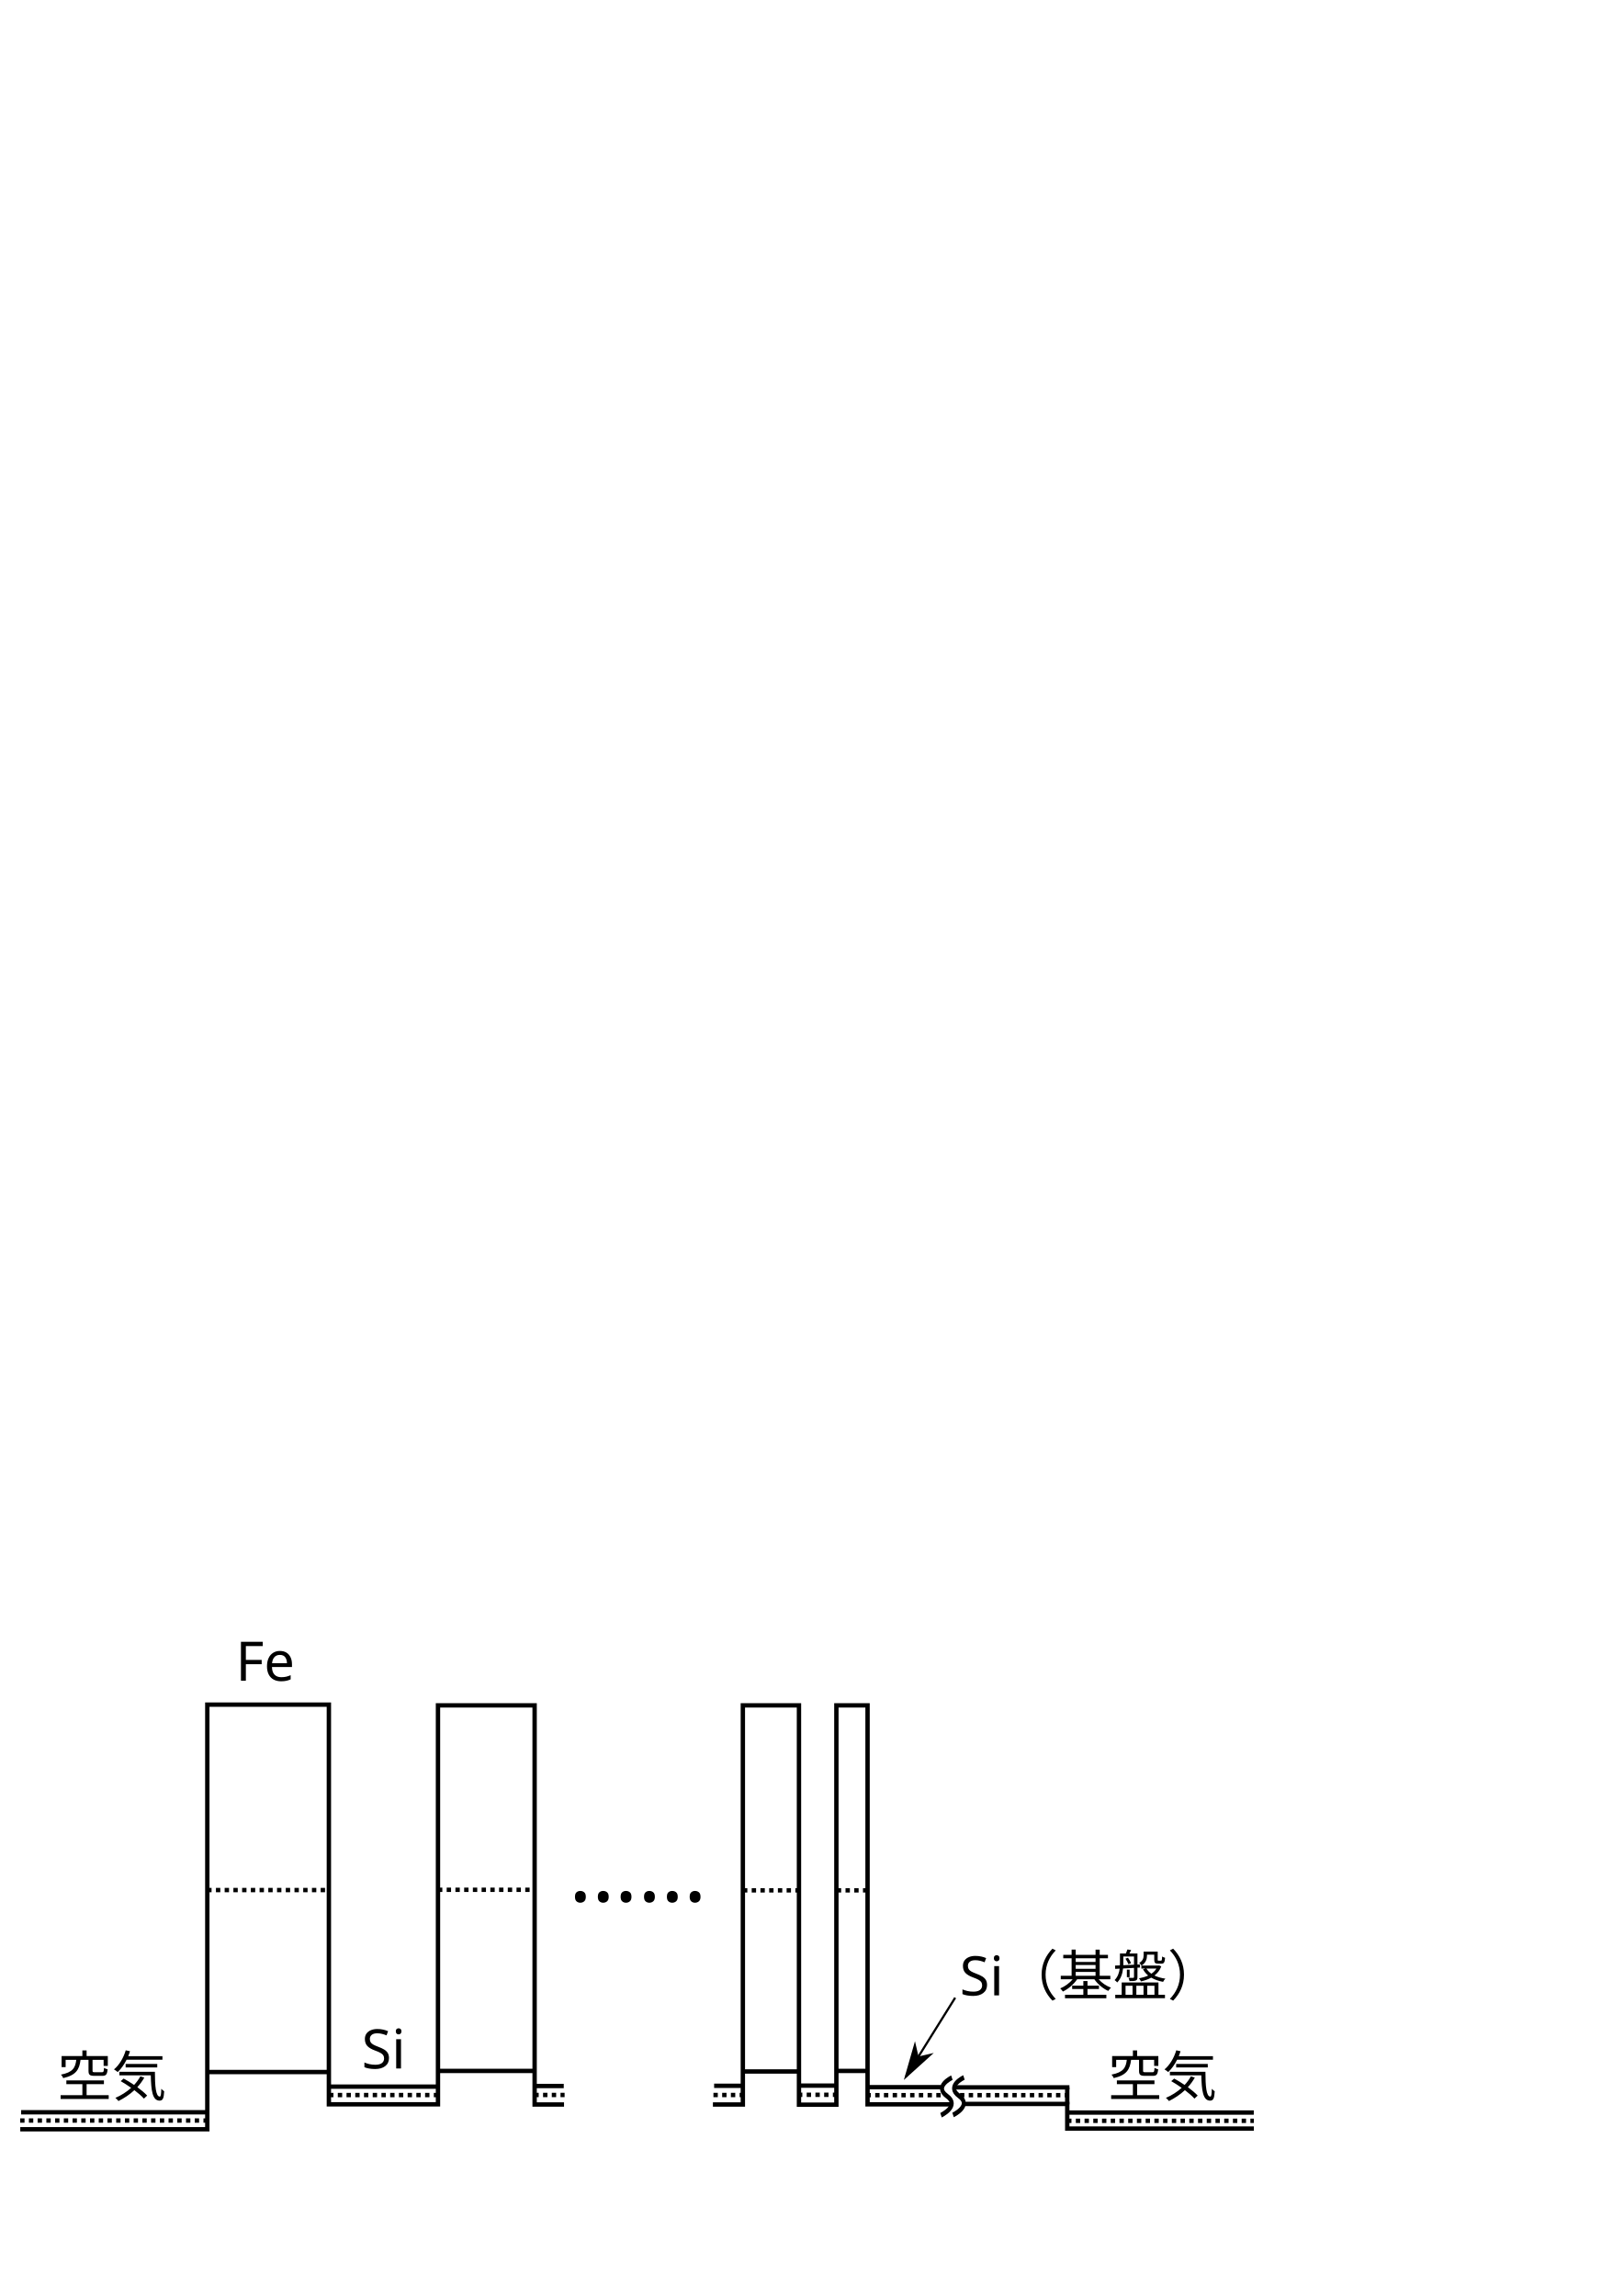
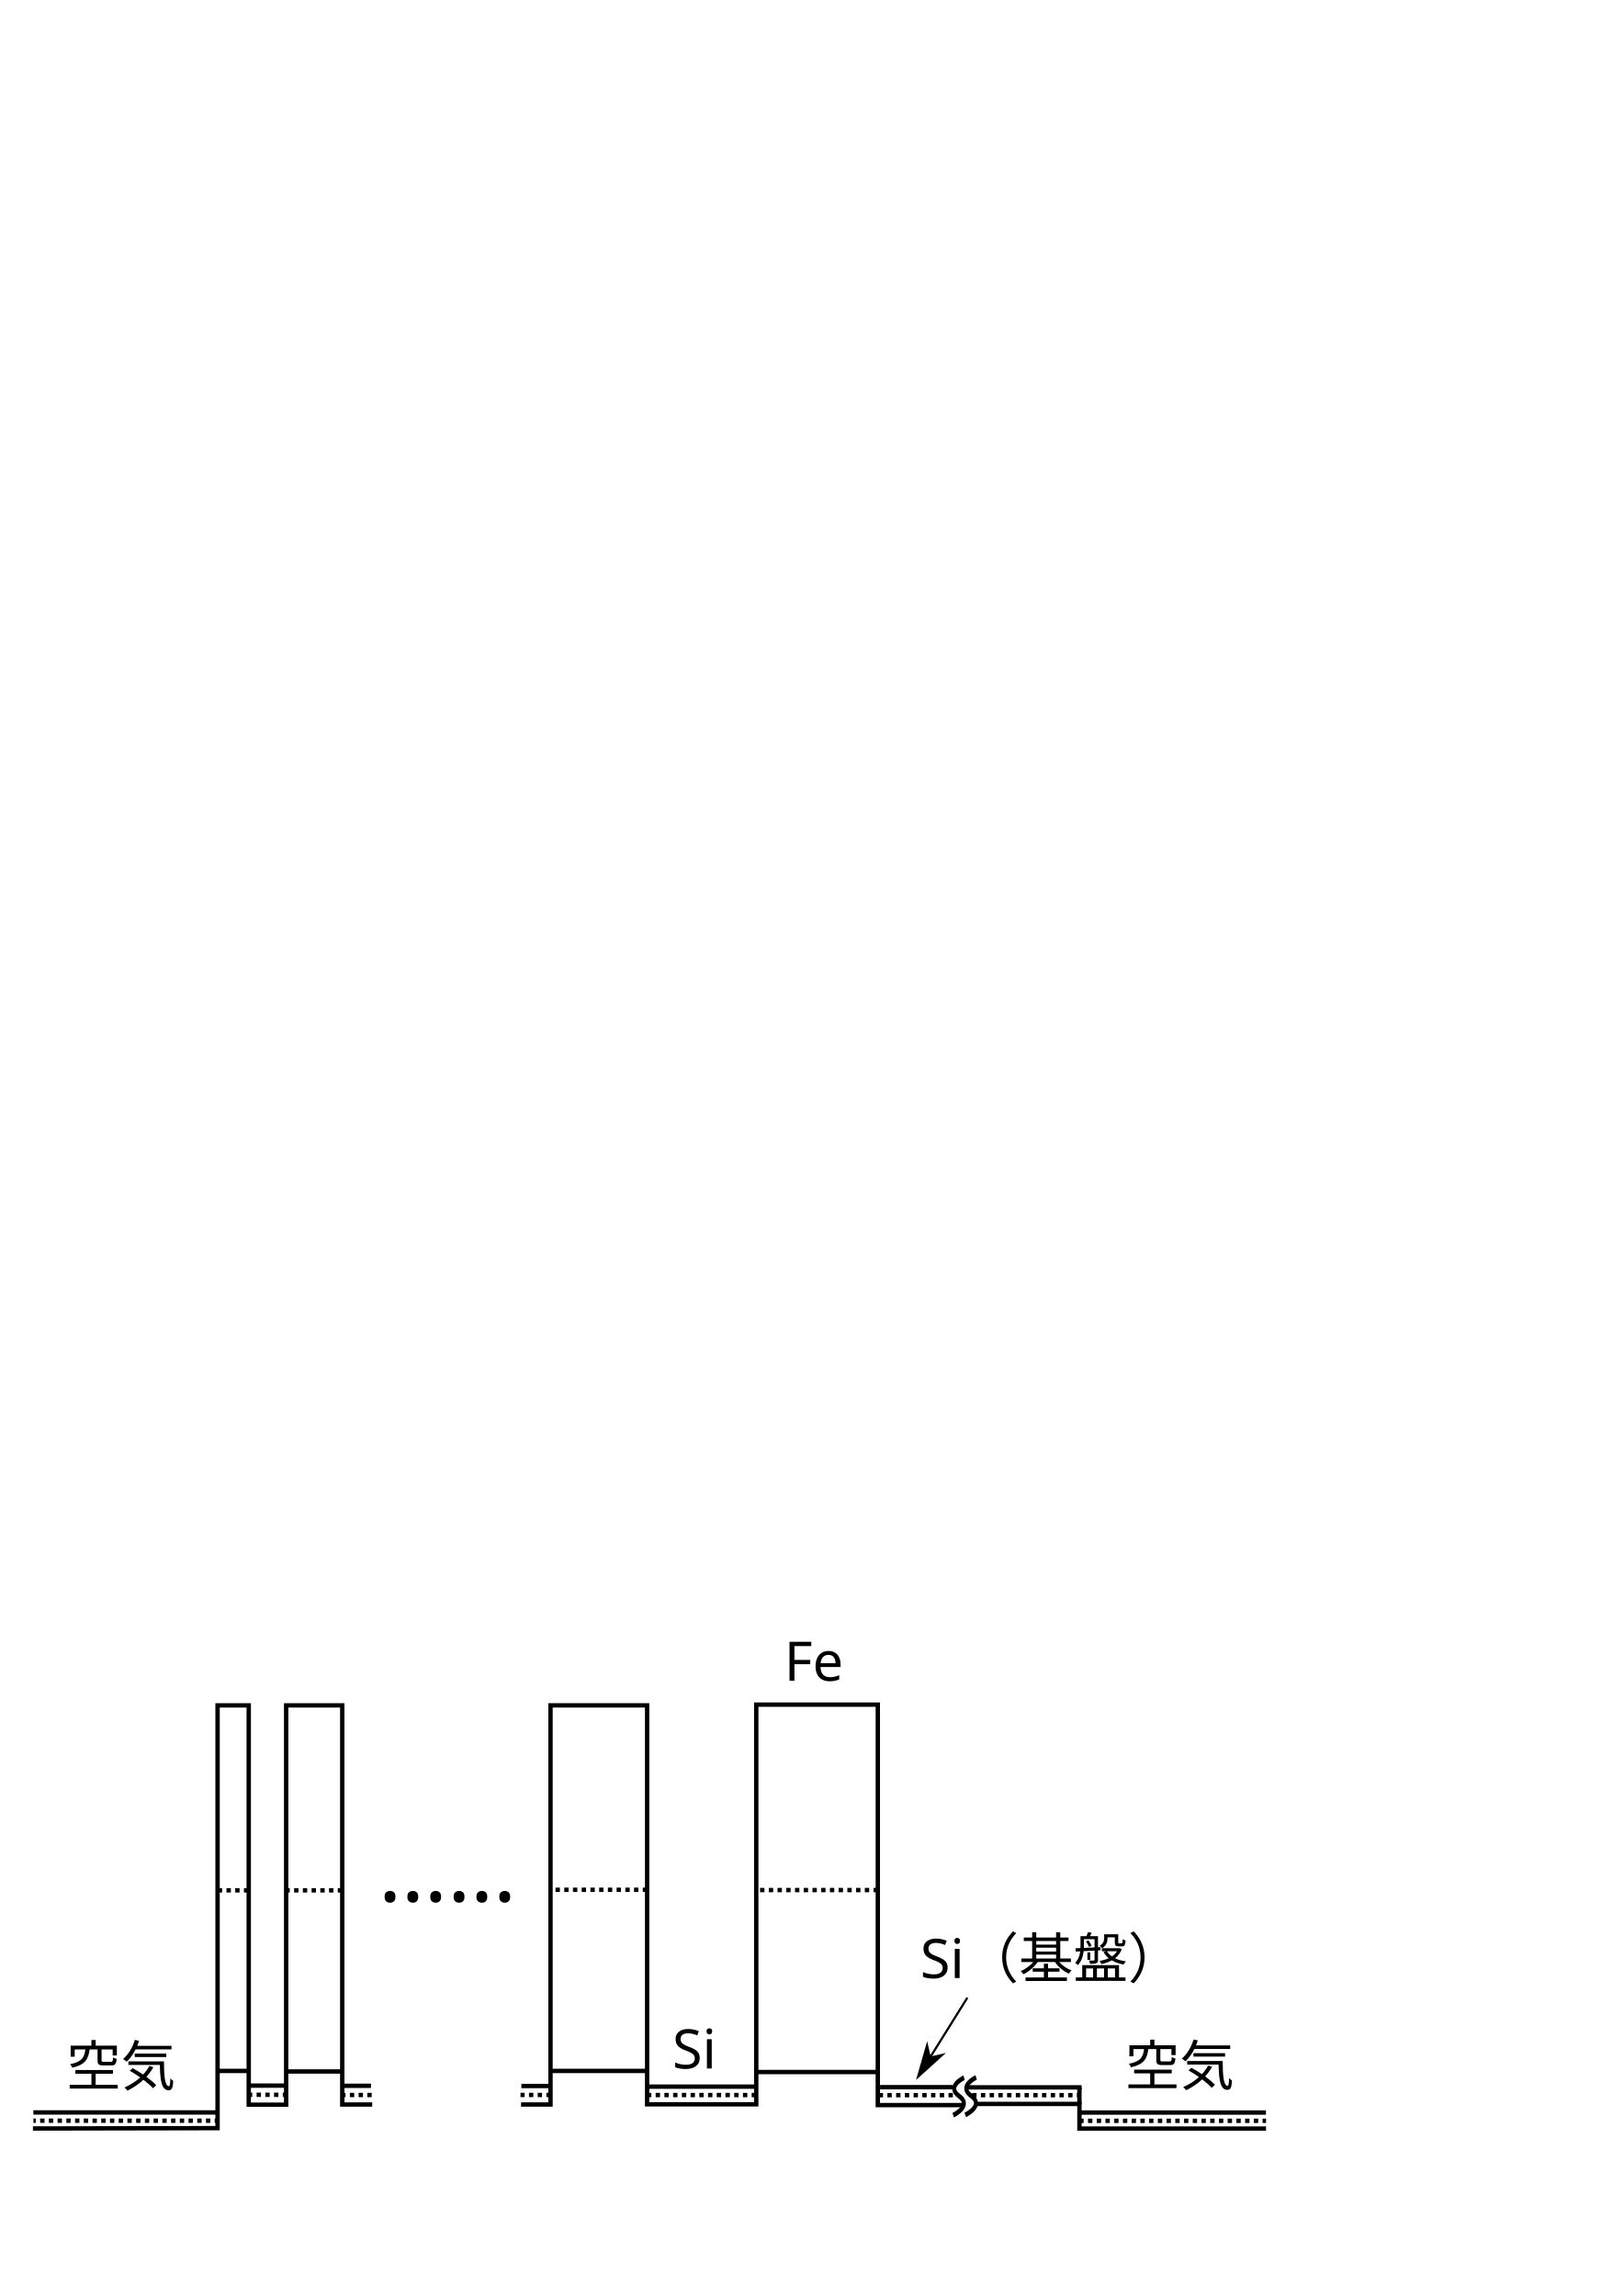
<svg xmlns="http://www.w3.org/2000/svg" width="210mm" height="297mm" viewBox="0 0 744.094 1052.362" id="svg2" version="1.1">
  <defs id="defs4">
    <marker orient="auto" refY="0.0" refX="0.0" id="Arrow1Lend" style="overflow:visible;">
      <path id="path4189" d="M 0.0,0.0 L 5.0,-5.0 L -12.5,0.0 L 5.0,5.0 L 0.0,0.0 z " style="fill-rule:evenodd;stroke:#000000;stroke-width:1pt;stroke-opacity:1;fill:#000000;fill-opacity:1" transform="scale(0.8) rotate(180) translate(12.5,0)" />
    </marker>
  </defs>
  <g id="layer1">
-     <path style="fill:none;fill-rule:evenodd;stroke:#000000;stroke-width:2;stroke-linecap:butt;stroke-linejoin:miter;stroke-miterlimit:4;stroke-dasharray:none;stroke-opacity:1" d="m 326.706,964.592 13.723,0 0,-182.944 25.714,0 0,183.03 17.143,0 0,-183.03 14.286,0 0,182.865 38.28,0" id="path4193" />
-     <path style="fill:none;fill-rule:evenodd;stroke:#000000;stroke-width:2;stroke-linecap:butt;stroke-linejoin:miter;stroke-miterlimit:4;stroke-dasharray:none;stroke-opacity:1" d="m 9.286,975.934 85.714,0 0,-194.625 55.714,0 0,183.196 50,0 0,-182.857 44.286,0 0,182.944 13.476,0" id="path4136" />
-     <path style="fill:none;fill-rule:evenodd;stroke:#000000;stroke-width:2;stroke-linecap:butt;stroke-linejoin:miter;stroke-miterlimit:4;stroke-dasharray:none;stroke-opacity:1" d="m 441.233,964.332 47.857,0 0,11.297 85.513,0" id="path4165" />
-     <g id="g4161-8" transform="matrix(1.375072,0,0,1.660503,-66.08399,-640.7795)" style="stroke-width:2;stroke-miterlimit:4;stroke-dasharray:none">
+     <path style="fill:none;fill-rule:evenodd;stroke:#000000;stroke-width:2;stroke-linecap:butt;stroke-linejoin:miter;stroke-miterlimit:4;stroke-dasharray:none;stroke-opacity:1" d="m 170.569,964.592 -13.723,0 0,-182.944 -25.714,0 0,183.03 -17.143,0 0,-183.03 -14.286,0 0,193.774 -84.619,0.162" id="path4193" />
+     <path style="fill:none;fill-rule:evenodd;stroke:#000000;stroke-width:2;stroke-linecap:butt;stroke-linejoin:miter;stroke-miterlimit:4;stroke-dasharray:none;stroke-opacity:1" d="m 441.917,964.862 -39.643,0 0,-183.553 -55.714,0 0,183.196 -50,0 0,-182.857 -44.286,0 0,182.944 -13.476,0" id="path4136" />
+     <path style="fill:none;fill-rule:evenodd;stroke:#000000;stroke-width:2;stroke-linecap:butt;stroke-linejoin:miter;stroke-miterlimit:4;stroke-dasharray:none;stroke-opacity:1" d="m 446.815,964.332 47.857,0 0,11.297 85.513,0" id="path4165" />
+     <g id="g4161-8" transform="matrix(1.375072,0,0,1.660503,-60.50246,-640.7795)" style="stroke-width:2;stroke-miterlimit:4;stroke-dasharray:none">
      <path id="path4144-9" d="m 365.296,959.397 c 0,0 -6.152,2.386 -1.641,5.082 4.51,2.696 -1.989,5.272 -1.989,5.272" style="fill:none;fill-rule:evenodd;stroke:#000000;stroke-width:1.324;stroke-linecap:butt;stroke-linejoin:miter;stroke-miterlimit:4;stroke-dasharray:none;stroke-opacity:1" />
      <path id="path4144-8-9" d="m 369.314,959.334 c 0,0 -6.152,2.386 -1.641,5.082 4.51,2.696 -1.989,5.272 -1.989,5.272" style="fill:none;fill-rule:evenodd;stroke:#000000;stroke-width:1.324;stroke-linecap:butt;stroke-linejoin:miter;stroke-miterlimit:4;stroke-dasharray:none;stroke-opacity:1" />
    </g>
-     <text xml:space="preserve" style="font-style:normal;font-weight:normal;font-size:40px;line-height:125%;font-family:sans-serif;letter-spacing:0px;word-spacing:0px;fill:#000000;fill-opacity:1;stroke:none;stroke-width:2;stroke-linecap:butt;stroke-linejoin:miter;stroke-opacity:1;stroke-miterlimit:4;stroke-dasharray:none" x="260.619" y="871.545" id="text4220">
-       <tspan id="tspan4222" x="260.619" y="871.545">……</tspan>
+     <text xml:space="preserve" style="font-style:normal;font-weight:normal;font-size:40px;line-height:125%;font-family:sans-serif;letter-spacing:0px;word-spacing:0px;fill:#000000;fill-opacity:1;stroke:none;stroke-width:2;stroke-linecap:butt;stroke-linejoin:miter;stroke-miterlimit:4;stroke-dasharray:none;stroke-opacity:1" x="-236.655" y="871.545" id="text4220" transform="scale(-1,1)">
+       <tspan id="tspan4222" x="-236.655" y="871.545">……</tspan>
    </text>
-     <path style="fill:none;fill-rule:evenodd;stroke:#000000;stroke-width:2;stroke-linecap:butt;stroke-linejoin:miter;stroke-miterlimit:4;stroke-dasharray:2,2;stroke-dashoffset:0;stroke-opacity:1" d="m 150.804,960.255 49.732,0" id="path4224" />
-     <path style="fill:none;fill-rule:evenodd;stroke:#000000;stroke-width:2;stroke-linecap:butt;stroke-linejoin:miter;stroke-miterlimit:4;stroke-dasharray:2,2;stroke-dashoffset:0;stroke-opacity:1" d="m 244.866,960.219 13.872,0" id="path4224-9" />
-     <path style="fill:none;fill-rule:evenodd;stroke:#000000;stroke-width:2;stroke-linecap:butt;stroke-linejoin:miter;stroke-miterlimit:4;stroke-dasharray:2,2;stroke-dashoffset:0;stroke-opacity:1" d="m 326.945,960.232 13.872,0" id="path4224-9-6" />
-     <path style="fill:none;fill-rule:evenodd;stroke:#000000;stroke-width:2;stroke-linecap:butt;stroke-linejoin:miter;stroke-miterlimit:4;stroke-dasharray:2,2;stroke-dashoffset:0;stroke-opacity:1" d="m 365.684,960.138 17.66,0" id="path4224-9-1" />
-     <path style="fill:none;fill-rule:evenodd;stroke:#000000;stroke-width:2;stroke-linecap:butt;stroke-linejoin:miter;stroke-miterlimit:4;stroke-dasharray:2, 2;stroke-dashoffset:0;stroke-opacity:1" d="m 397.082,960.309 36.64,0" id="path4224-9-16" />
-     <path style="fill:none;fill-rule:evenodd;stroke:#000000;stroke-width:2;stroke-linecap:butt;stroke-linejoin:miter;stroke-miterlimit:4;stroke-dasharray:2, 2;stroke-dashoffset:0;stroke-opacity:1" d="m 439.939,960.309 48.961,0" id="path4224-9-9" />
-     <path style="fill:none;fill-rule:evenodd;stroke:#000000;stroke-width:2;stroke-linecap:butt;stroke-linejoin:miter;stroke-miterlimit:4;stroke-dasharray:2,2;stroke-dashoffset:0;stroke-opacity:1" d="m 9.242,971.938 85.593,0" id="path4224-2" />
-     <path style="fill:none;fill-rule:evenodd;stroke:#000000;stroke-width:2;stroke-linecap:butt;stroke-linejoin:miter;stroke-opacity:1;stroke-miterlimit:4;stroke-dasharray:none" d="m 94.791,968.152 -85.105,0" id="path4291" />
-     <path style="fill:none;fill-rule:evenodd;stroke:#000000;stroke-width:2;stroke-linecap:butt;stroke-linejoin:miter;stroke-opacity:1;stroke-miterlimit:4;stroke-dasharray:none" d="m 150.495,956.398 49.912,0" id="path4293-3" />
-     <path style="fill:none;fill-rule:evenodd;stroke:#000000;stroke-width:2;stroke-linecap:butt;stroke-linejoin:miter;stroke-opacity:1;stroke-miterlimit:4;stroke-dasharray:none" d="m 244.865,956.112 13.483,0" id="path4293-3-8" />
-     <path style="fill:none;fill-rule:evenodd;stroke:#000000;stroke-width:2;stroke-linecap:butt;stroke-linejoin:miter;stroke-opacity:1;stroke-miterlimit:4;stroke-dasharray:none" d="m 327.263,956.018 13.662,0" id="path4293-3-3" />
-     <path style="fill:none;fill-rule:evenodd;stroke:#000000;stroke-width:2;stroke-linecap:butt;stroke-linejoin:miter;stroke-opacity:1;stroke-miterlimit:4;stroke-dasharray:none" d="m 366.115,955.934 17.144,0" id="path4293-3-0" />
-     <path style="fill:none;fill-rule:evenodd;stroke:#000000;stroke-width:2;stroke-linecap:butt;stroke-linejoin:miter;stroke-miterlimit:4;stroke-dasharray:none;stroke-opacity:1" d="m 397.723,956.648 33.372,0" id="path4293-3-83" />
-     <path style="fill:none;fill-rule:evenodd;stroke:#000000;stroke-width:2;stroke-linecap:butt;stroke-linejoin:miter;stroke-miterlimit:4;stroke-dasharray:2,2;stroke-dashoffset:0;stroke-opacity:1" d="m 489.018,972.06 85.593,0" id="path4224-2-0" />
-     <path style="fill:none;fill-rule:evenodd;stroke:#000000;stroke-width:2;stroke-linecap:butt;stroke-linejoin:miter;stroke-opacity:1;stroke-miterlimit:4;stroke-dasharray:none" d="m 574.568,968.275 -85.105,0" id="path4291-0" />
-     <path style="fill:none;fill-rule:evenodd;stroke:#000000;stroke-width:2;stroke-linecap:butt;stroke-linejoin:miter;stroke-opacity:1;stroke-miterlimit:4;stroke-dasharray:none" d="m 489.085,964.551 0,-7.829" id="path4367" />
-     <path style="fill:none;fill-rule:evenodd;stroke:#000000;stroke-width:2;stroke-linecap:butt;stroke-linejoin:miter;stroke-opacity:1;stroke-miterlimit:4;stroke-dasharray:none" d="m 95.081,949.705 55.685,0" id="path4377" />
-     <path style="fill:none;fill-rule:evenodd;stroke:#000000;stroke-width:2;stroke-linecap:butt;stroke-linejoin:miter;stroke-opacity:1;stroke-miterlimit:4;stroke-dasharray:none" d="m 200.768,949.2 44.447,0" id="path4379" />
-     <path style="fill:none;fill-rule:evenodd;stroke:#000000;stroke-width:2;stroke-linecap:butt;stroke-linejoin:miter;stroke-opacity:1;stroke-miterlimit:4;stroke-dasharray:none" d="m 340.421,949.453 25.759,0" id="path4381" />
-     <path style="fill:none;fill-rule:evenodd;stroke:#000000;stroke-width:2;stroke-linecap:butt;stroke-linejoin:miter;stroke-opacity:1;stroke-miterlimit:4;stroke-dasharray:none" d="m 383.353,949.2 14.395,0" id="path4383" />
-     <path style="fill:none;fill-rule:evenodd;stroke:#000000;stroke-width:2;stroke-linecap:butt;stroke-linejoin:miter;stroke-opacity:1;stroke-miterlimit:4;stroke-dasharray:2,2;stroke-dashoffset:0" d="m 94.954,866.305 55.685,0" id="path4387" />
-     <path style="fill:none;fill-rule:evenodd;stroke:#000000;stroke-width:2;stroke-linecap:butt;stroke-linejoin:miter;stroke-opacity:1;stroke-miterlimit:4;stroke-dasharray:2,2;stroke-dashoffset:0" d="m 200.705,866.178 44.32,0" id="path4389" />
-     <path style="fill:none;fill-rule:evenodd;stroke:#000000;stroke-width:2;stroke-linecap:butt;stroke-linejoin:miter;stroke-opacity:1;stroke-miterlimit:4;stroke-dasharray:2,2;stroke-dashoffset:0" d="m 340.485,866.431 25.633,0" id="path4391" />
-     <path style="fill:none;fill-rule:evenodd;stroke:#000000;stroke-width:2;stroke-linecap:butt;stroke-linejoin:miter;stroke-opacity:1;stroke-miterlimit:4;stroke-dasharray:2,2;stroke-dashoffset:0" d="m 383.479,866.431 14.016,0" id="path4393" />
-     <path style="fill:none;fill-rule:evenodd;stroke:#000000;stroke-width:2;stroke-linecap:butt;stroke-linejoin:miter;stroke-miterlimit:4;stroke-dasharray:none;stroke-opacity:1" d="m 437.5,956.737 52.589,0" id="path4166" />
-     <text xml:space="preserve" style="font-style:normal;font-weight:normal;font-size:40px;line-height:125%;font-family:sans-serif;letter-spacing:0px;word-spacing:0px;fill:#000000;fill-opacity:1;stroke:none;stroke-width:1px;stroke-linecap:butt;stroke-linejoin:miter;stroke-opacity:1" x="108" y="770.362" id="text4168">
-       <tspan id="tspan4170" x="108" y="770.362" style="font-size:25px">Fe</tspan>
+     <path style="fill:none;fill-rule:evenodd;stroke:#000000;stroke-width:2;stroke-linecap:butt;stroke-linejoin:miter;stroke-miterlimit:4;stroke-dasharray:2, 2;stroke-dashoffset:0;stroke-opacity:1" d="m 346.471,960.255 -49.732,0" id="path4224" />
+     <path style="fill:none;fill-rule:evenodd;stroke:#000000;stroke-width:2;stroke-linecap:butt;stroke-linejoin:miter;stroke-miterlimit:4;stroke-dasharray:2, 2;stroke-dashoffset:0;stroke-opacity:1" d="m 252.408,960.219 -13.872,0" id="path4224-9" />
+     <path style="fill:none;fill-rule:evenodd;stroke:#000000;stroke-width:2;stroke-linecap:butt;stroke-linejoin:miter;stroke-miterlimit:4;stroke-dasharray:2, 2;stroke-dashoffset:0;stroke-opacity:1" d="m 170.33,960.232 -13.872,0" id="path4224-9-6" />
+     <path style="fill:none;fill-rule:evenodd;stroke:#000000;stroke-width:2;stroke-linecap:butt;stroke-linejoin:miter;stroke-miterlimit:4;stroke-dasharray:2, 2;stroke-dashoffset:0;stroke-opacity:1" d="m 131.59,960.138 -17.66,0" id="path4224-9-1" />
+     <path style="fill:none;fill-rule:evenodd;stroke:#000000;stroke-width:2;stroke-linecap:butt;stroke-linejoin:miter;stroke-miterlimit:4;stroke-dasharray:2, 2;stroke-dashoffset:0;stroke-opacity:1" d="m 402.663,960.309 36.64,0" id="path4224-9-16" />
+     <path style="fill:none;fill-rule:evenodd;stroke:#000000;stroke-width:2;stroke-linecap:butt;stroke-linejoin:miter;stroke-miterlimit:4;stroke-dasharray:2, 2;stroke-dashoffset:0;stroke-opacity:1" d="m 445.521,960.309 48.961,0" id="path4224-9-9" />
+     <path style="fill:none;fill-rule:evenodd;stroke:#000000;stroke-width:2;stroke-linecap:butt;stroke-linejoin:miter;stroke-miterlimit:4;stroke-dasharray:2, 2;stroke-dashoffset:0;stroke-opacity:1" d="m 100.39,972.009 -85.057,0" id="path4224-2" />
+     <path style="fill:none;fill-rule:evenodd;stroke:#000000;stroke-width:2;stroke-linecap:butt;stroke-linejoin:miter;stroke-miterlimit:4;stroke-dasharray:none;stroke-opacity:1" d="m 15.287,968.224 84.659,0" id="path4291" />
+     <path style="fill:none;fill-rule:evenodd;stroke:#000000;stroke-width:2;stroke-linecap:butt;stroke-linejoin:miter;stroke-miterlimit:4;stroke-dasharray:none;stroke-opacity:1" d="m 346.78,956.398 -49.912,0" id="path4293-3" />
+     <path style="fill:none;fill-rule:evenodd;stroke:#000000;stroke-width:2;stroke-linecap:butt;stroke-linejoin:miter;stroke-miterlimit:4;stroke-dasharray:none;stroke-opacity:1" d="m 252.409,956.112 -13.483,0" id="path4293-3-8" />
+     <path style="fill:none;fill-rule:evenodd;stroke:#000000;stroke-width:2;stroke-linecap:butt;stroke-linejoin:miter;stroke-miterlimit:4;stroke-dasharray:none;stroke-opacity:1" d="m 170.011,956.018 -13.662,0" id="path4293-3-3" />
+     <path style="fill:none;fill-rule:evenodd;stroke:#000000;stroke-width:2;stroke-linecap:butt;stroke-linejoin:miter;stroke-miterlimit:4;stroke-dasharray:none;stroke-opacity:1" d="m 131.159,955.934 -17.144,0" id="path4293-3-0" />
+     <path style="fill:none;fill-rule:evenodd;stroke:#000000;stroke-width:2;stroke-linecap:butt;stroke-linejoin:miter;stroke-miterlimit:4;stroke-dasharray:none;stroke-opacity:1" d="m 403.304,956.648 33.372,0" id="path4293-3-83" />
+     <path style="fill:none;fill-rule:evenodd;stroke:#000000;stroke-width:2;stroke-linecap:butt;stroke-linejoin:miter;stroke-miterlimit:4;stroke-dasharray:2, 2;stroke-dashoffset:0;stroke-opacity:1" d="m 494.6,972.06 85.593,0" id="path4224-2-0" />
+     <path style="fill:none;fill-rule:evenodd;stroke:#000000;stroke-width:2;stroke-linecap:butt;stroke-linejoin:miter;stroke-miterlimit:4;stroke-dasharray:none;stroke-opacity:1" d="m 580.149,968.275 -85.105,0" id="path4291-0" />
+     <path style="fill:none;fill-rule:evenodd;stroke:#000000;stroke-width:2;stroke-linecap:butt;stroke-linejoin:miter;stroke-miterlimit:4;stroke-dasharray:none;stroke-opacity:1" d="m 494.666,964.551 0,-7.829" id="path4367" />
+     <path style="fill:none;fill-rule:evenodd;stroke:#000000;stroke-width:2;stroke-linecap:butt;stroke-linejoin:miter;stroke-miterlimit:4;stroke-dasharray:none;stroke-opacity:1" d="m 402.194,949.705 -55.685,0" id="path4377" />
+     <path style="fill:none;fill-rule:evenodd;stroke:#000000;stroke-width:2;stroke-linecap:butt;stroke-linejoin:miter;stroke-miterlimit:4;stroke-dasharray:none;stroke-opacity:1" d="m 296.507,949.2 -44.447,0" id="path4379" />
+     <path style="fill:none;fill-rule:evenodd;stroke:#000000;stroke-width:2;stroke-linecap:butt;stroke-linejoin:miter;stroke-miterlimit:4;stroke-dasharray:none;stroke-opacity:1" d="m 156.853,949.453 -25.759,0" id="path4381" />
+     <path style="fill:none;fill-rule:evenodd;stroke:#000000;stroke-width:2;stroke-linecap:butt;stroke-linejoin:miter;stroke-miterlimit:4;stroke-dasharray:none;stroke-opacity:1" d="m 113.922,949.2 -14.395,0" id="path4383" />
+     <path style="fill:none;fill-rule:evenodd;stroke:#000000;stroke-width:2;stroke-linecap:butt;stroke-linejoin:miter;stroke-miterlimit:4;stroke-dasharray:2, 2;stroke-dashoffset:0;stroke-opacity:1" d="m 402.32,866.305 -55.685,0" id="path4387" />
+     <path style="fill:none;fill-rule:evenodd;stroke:#000000;stroke-width:2;stroke-linecap:butt;stroke-linejoin:miter;stroke-miterlimit:4;stroke-dasharray:2, 2;stroke-dashoffset:0;stroke-opacity:1" d="m 296.57,866.178 -44.32,0" id="path4389" />
+     <path style="fill:none;fill-rule:evenodd;stroke:#000000;stroke-width:2;stroke-linecap:butt;stroke-linejoin:miter;stroke-miterlimit:4;stroke-dasharray:2, 2;stroke-dashoffset:0;stroke-opacity:1" d="m 156.79,866.431 -25.633,0" id="path4391" />
+     <path style="fill:none;fill-rule:evenodd;stroke:#000000;stroke-width:2;stroke-linecap:butt;stroke-linejoin:miter;stroke-miterlimit:4;stroke-dasharray:2, 2;stroke-dashoffset:0;stroke-opacity:1" d="m 113.795,866.431 -14.016,0" id="path4393" />
+     <path style="fill:none;fill-rule:evenodd;stroke:#000000;stroke-width:2;stroke-linecap:butt;stroke-linejoin:miter;stroke-miterlimit:4;stroke-dasharray:none;stroke-opacity:1" d="m 443.082,956.737 52.589,0" id="path4166" />
+     <text xml:space="preserve" style="font-style:normal;font-weight:normal;font-size:40px;line-height:125%;font-family:sans-serif;letter-spacing:0px;word-spacing:0px;fill:#000000;fill-opacity:1;stroke:none;stroke-width:1px;stroke-linecap:butt;stroke-linejoin:miter;stroke-opacity:1" x="359.392" y="770.362" id="text4168">
+       <tspan id="tspan4170" x="359.392" y="770.362" style="font-size:25px">Fe</tspan>
    </text>
-     <text xml:space="preserve" style="font-style:normal;font-weight:normal;font-size:40px;line-height:125%;font-family:sans-serif;letter-spacing:0px;word-spacing:0px;fill:#000000;fill-opacity:1;stroke:none;stroke-width:1px;stroke-linecap:butt;stroke-linejoin:miter;stroke-opacity:1" x="165.714" y="948.076" id="text4172">
-       <tspan id="tspan4174" x="165.714" y="948.076" style="font-size:25px">Si</tspan>
+     <text xml:space="preserve" style="font-style:normal;font-weight:normal;font-size:40px;line-height:125%;font-family:sans-serif;letter-spacing:0px;word-spacing:0px;fill:#000000;fill-opacity:1;stroke:none;stroke-width:1px;stroke-linecap:butt;stroke-linejoin:miter;stroke-opacity:1" x="308.11" y="948.076" id="text4172">
+       <tspan id="tspan4174" x="308.11" y="948.076" style="font-size:25px">Si</tspan>
    </text>
-     <text xml:space="preserve" style="font-style:normal;font-weight:normal;font-size:40px;line-height:125%;font-family:sans-serif;letter-spacing:0px;word-spacing:0px;fill:#000000;fill-opacity:1;stroke:none;stroke-width:1px;stroke-linecap:butt;stroke-linejoin:miter;stroke-opacity:1" x="439.786" y="914.576" id="text4176">
-       <tspan id="tspan4178" x="439.786" y="914.576" style="font-size:25px">Si（基盤）</tspan>
+     <text xml:space="preserve" style="font-style:normal;font-weight:normal;font-size:40px;line-height:125%;font-family:sans-serif;letter-spacing:0px;word-spacing:0px;fill:#000000;fill-opacity:1;stroke:none;stroke-width:1px;stroke-linecap:butt;stroke-linejoin:miter;stroke-opacity:1" x="421.708" y="906.646" id="text4176">
+       <tspan id="tspan4178" x="421.708" y="906.646" style="font-size:25px">Si（基盤）</tspan>
    </text>
-     <path style="fill:none;fill-rule:evenodd;stroke:#000000;stroke-width:1px;stroke-linecap:butt;stroke-linejoin:miter;stroke-opacity:1;marker-end:url(#Arrow1Lend)" d="m 437.733,915.635 -22.5,36.071" id="path4180" />
-     <text xml:space="preserve" style="font-style:normal;font-weight:normal;font-size:40px;line-height:125%;font-family:sans-serif;letter-spacing:0px;word-spacing:0px;fill:#000000;fill-opacity:1;stroke:none;stroke-width:1px;stroke-linecap:butt;stroke-linejoin:miter;stroke-opacity:1" x="507.708" y="960.796" id="text4176-6">
-       <tspan id="tspan4178-7" x="507.708" y="960.796" style="font-size:25px">空気</tspan>
+     <path style="fill:none;fill-rule:evenodd;stroke:#000000;stroke-width:1px;stroke-linecap:butt;stroke-linejoin:miter;stroke-opacity:1;marker-end:url(#Arrow1Lend)" d="m 443.315,915.635 -22.5,36.071" id="path4180" />
+     <text xml:space="preserve" style="font-style:normal;font-weight:normal;font-size:40px;line-height:125%;font-family:sans-serif;letter-spacing:0px;word-spacing:0px;fill:#000000;fill-opacity:1;stroke:none;stroke-width:1px;stroke-linecap:butt;stroke-linejoin:miter;stroke-opacity:1" x="30.431" y="956.031" id="text4176-6">
+       <tspan id="tspan4178-7" x="30.431" y="956.031" style="font-size:25px">空気</tspan>
    </text>
-     <text xml:space="preserve" style="font-style:normal;font-weight:normal;font-size:40px;line-height:125%;font-family:sans-serif;letter-spacing:0px;word-spacing:0px;fill:#000000;fill-opacity:1;stroke:none;stroke-width:1px;stroke-linecap:butt;stroke-linejoin:miter;stroke-opacity:1" x="26.28" y="960.796" id="text4176-6-0">
-       <tspan id="tspan4178-7-4" x="26.28" y="960.796" style="font-size:25px">空気</tspan>
+     <text xml:space="preserve" style="font-style:normal;font-weight:normal;font-size:40px;line-height:125%;font-family:sans-serif;letter-spacing:0px;word-spacing:0px;fill:#000000;fill-opacity:1;stroke:none;stroke-width:1px;stroke-linecap:butt;stroke-linejoin:miter;stroke-opacity:1" x="515.62" y="955.85" id="text4176-6-0">
+       <tspan id="tspan4178-7-4" x="515.62" y="955.85" style="font-size:25px">空気</tspan>
    </text>
  </g>
</svg>
